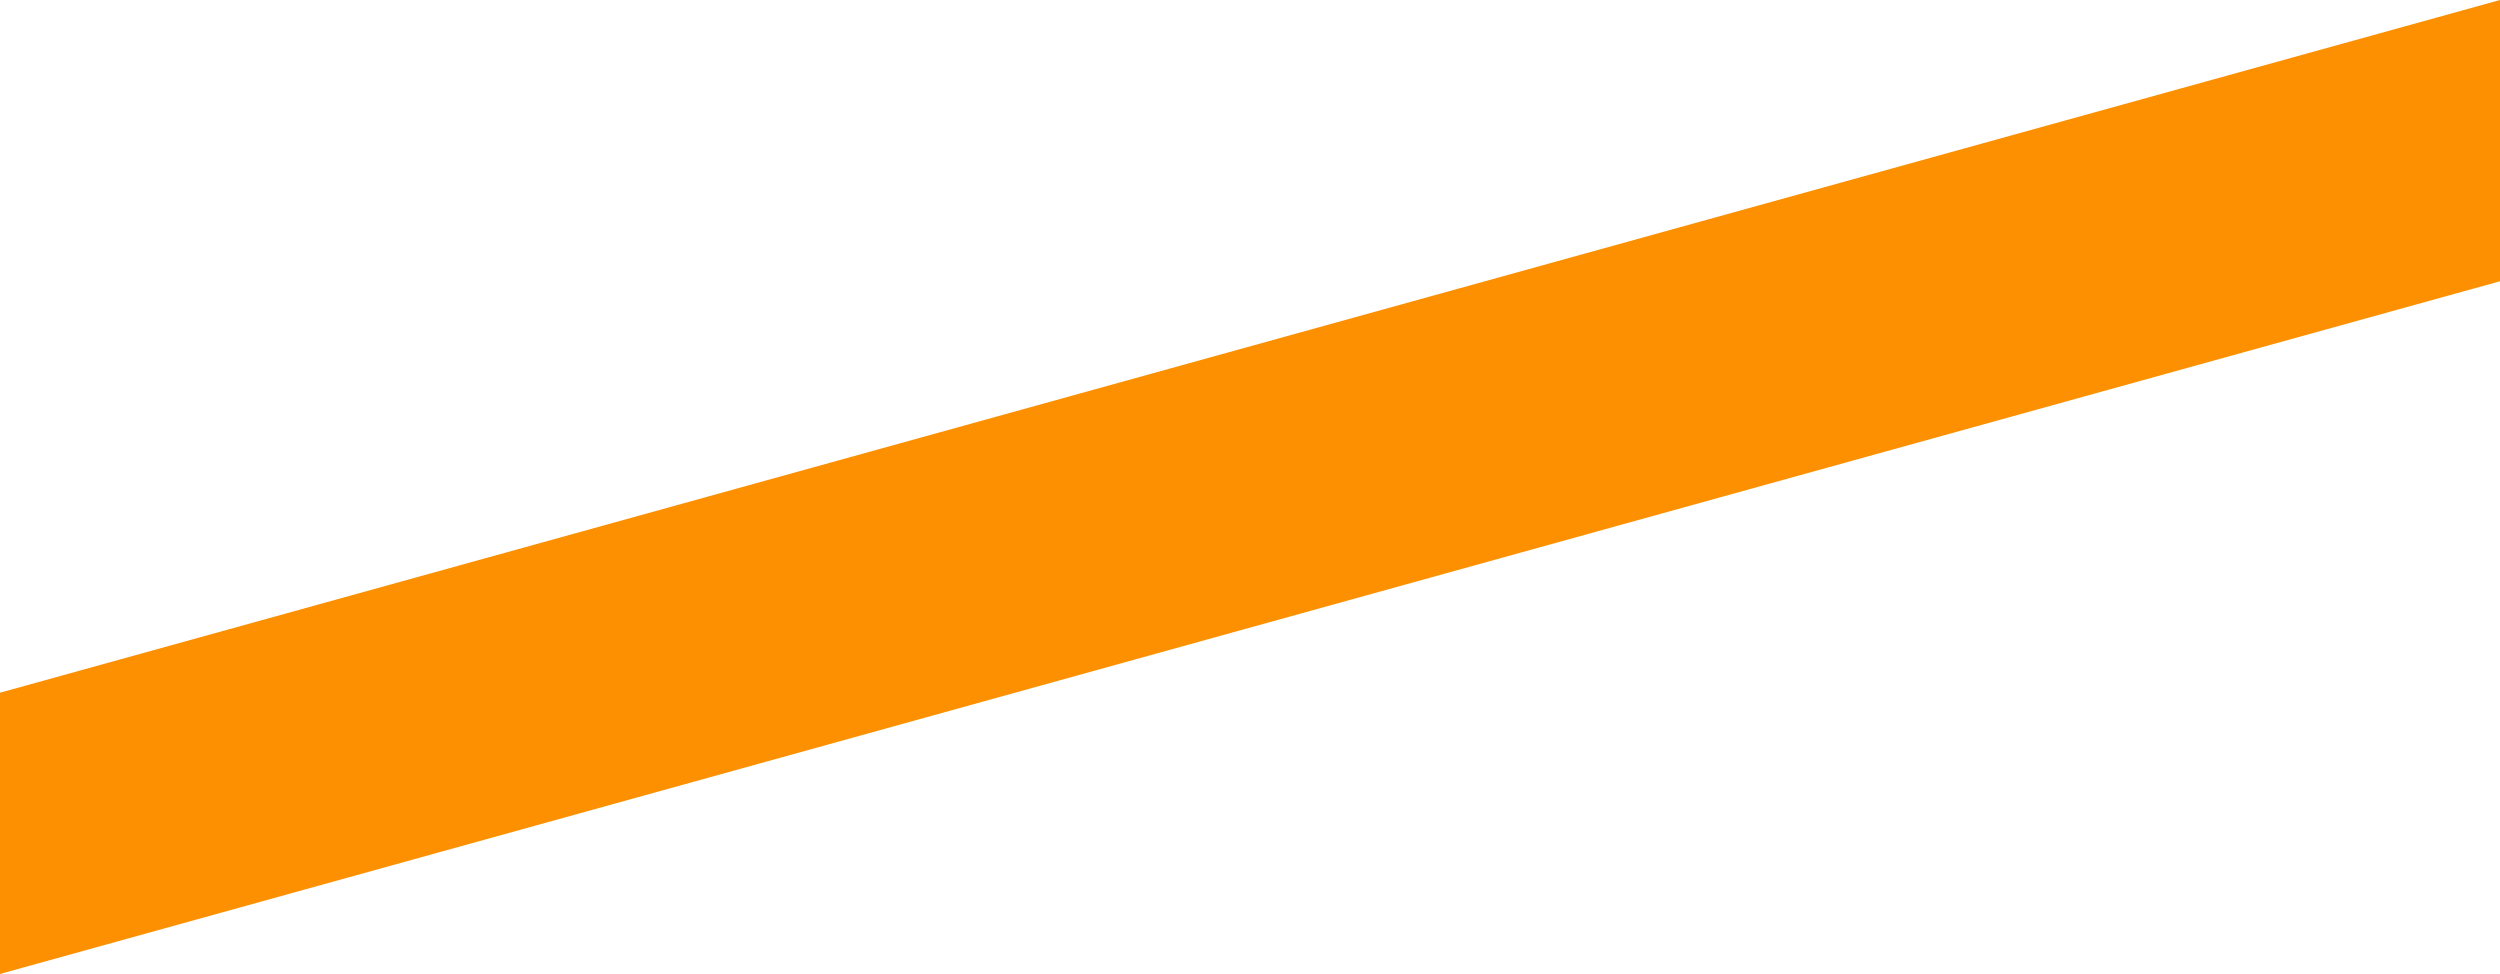
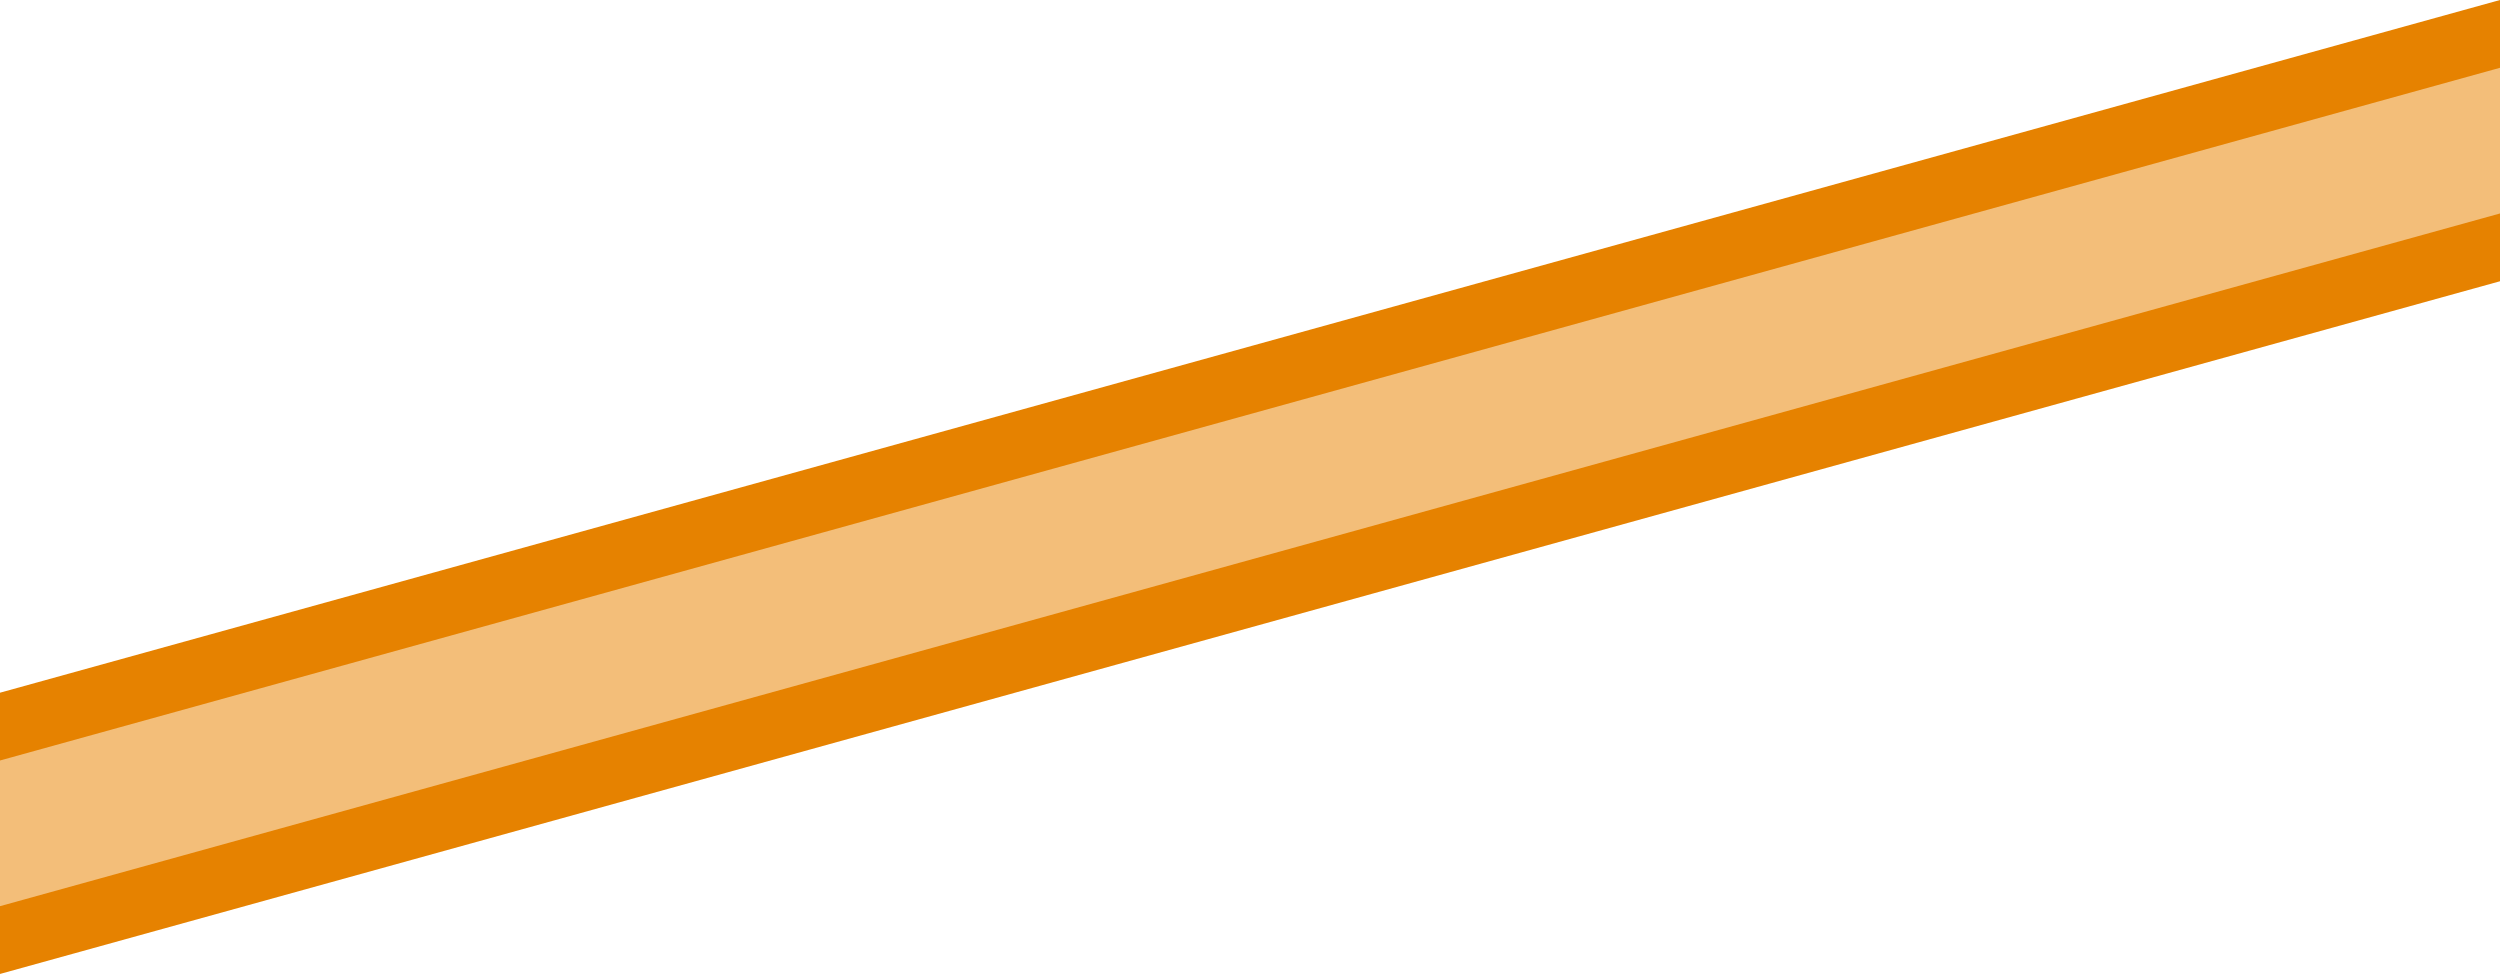
<svg xmlns="http://www.w3.org/2000/svg" version="1.1" width="480" height="187" viewBox="0,0,480,187">
  <g transform="translate(0,-86.5)">
-     <g data-paper-data="{&quot;isPaintingLayer&quot;:true}" fill="#fc9000" fill-rule="nonzero" stroke="none" stroke-width="0" stroke-linecap="butt" stroke-linejoin="miter" stroke-miterlimit="10" stroke-dasharray="" stroke-dashoffset="0" style="mix-blend-mode: normal">
-       <path d="M0,273.5v-54l480,-133v54z" />
+     <g data-paper-data="{&quot;isPaintingLayer&quot;:true}" fill-rule="nonzero" stroke="none" stroke-width="0" stroke-linecap="butt" stroke-linejoin="miter" stroke-miterlimit="10" stroke-dasharray="" stroke-dashoffset="0" style="mix-blend-mode: normal">
+       <path d="M0,273.5v-54l480,-133v54z" fill="#e68200" />
+       <path d="M0,260.485v-27.97l480,-133v27.97z" fill="#f3be79" />
    </g>
  </g>
</svg>
